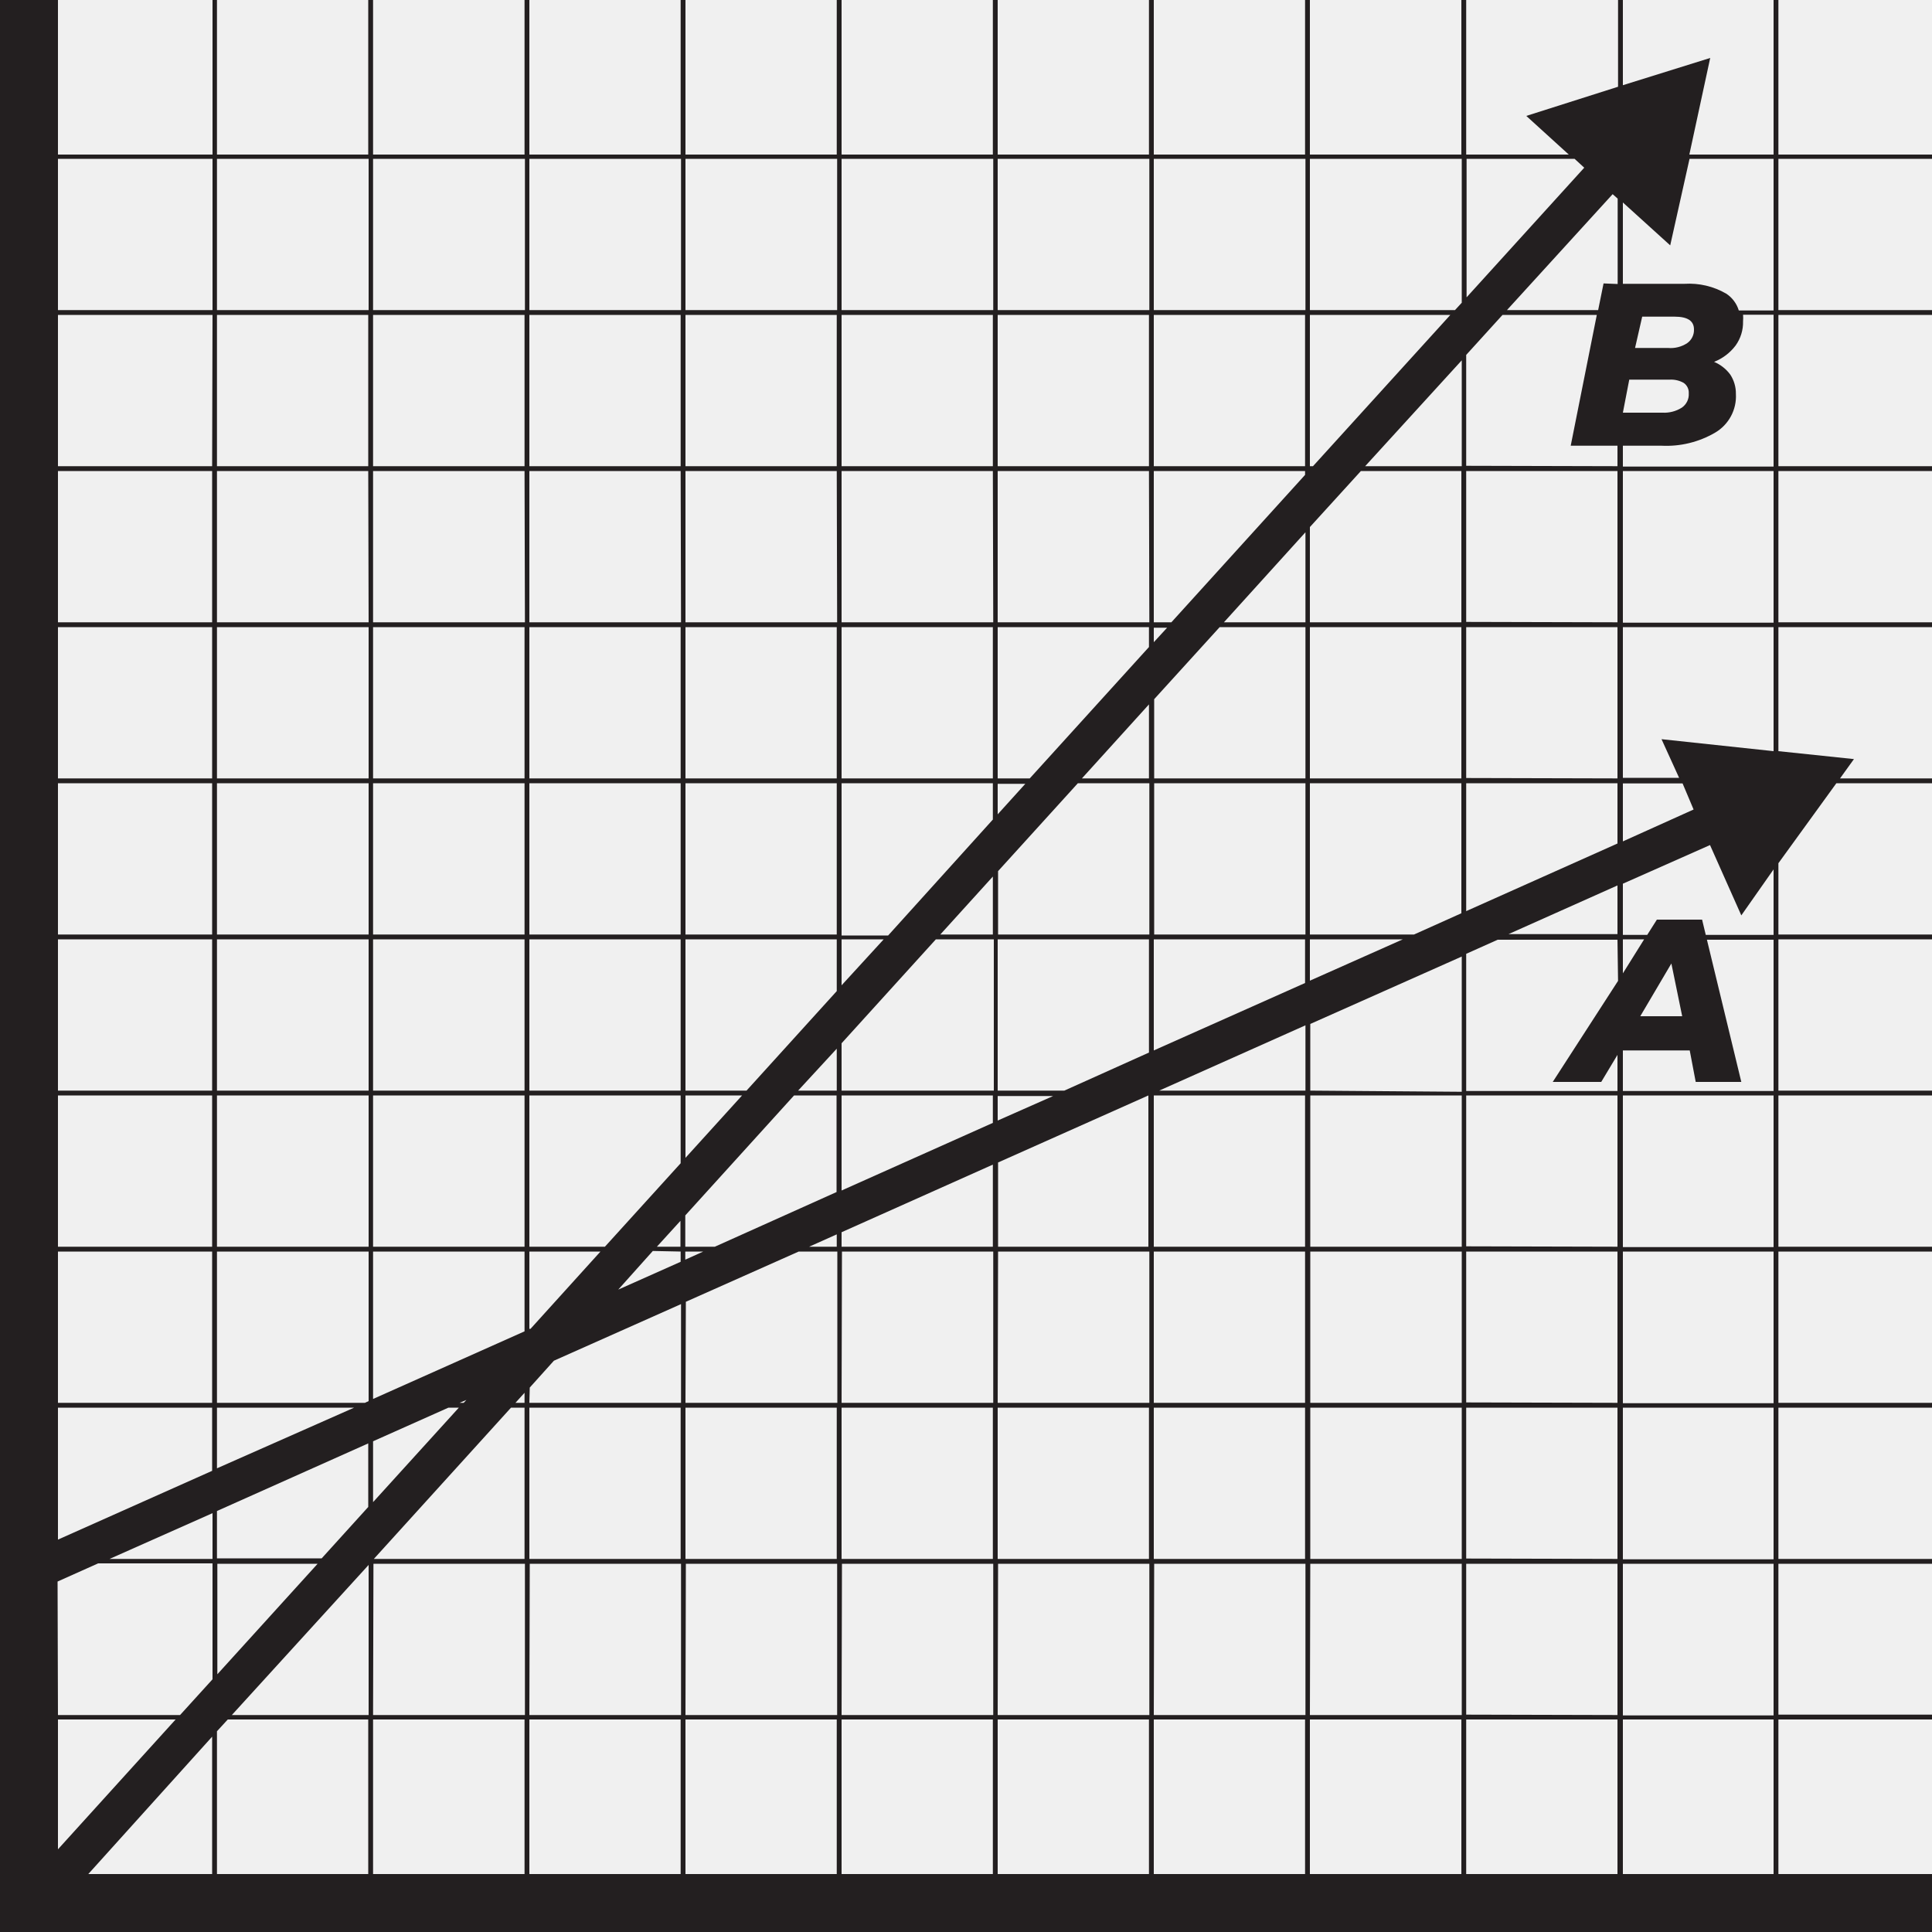
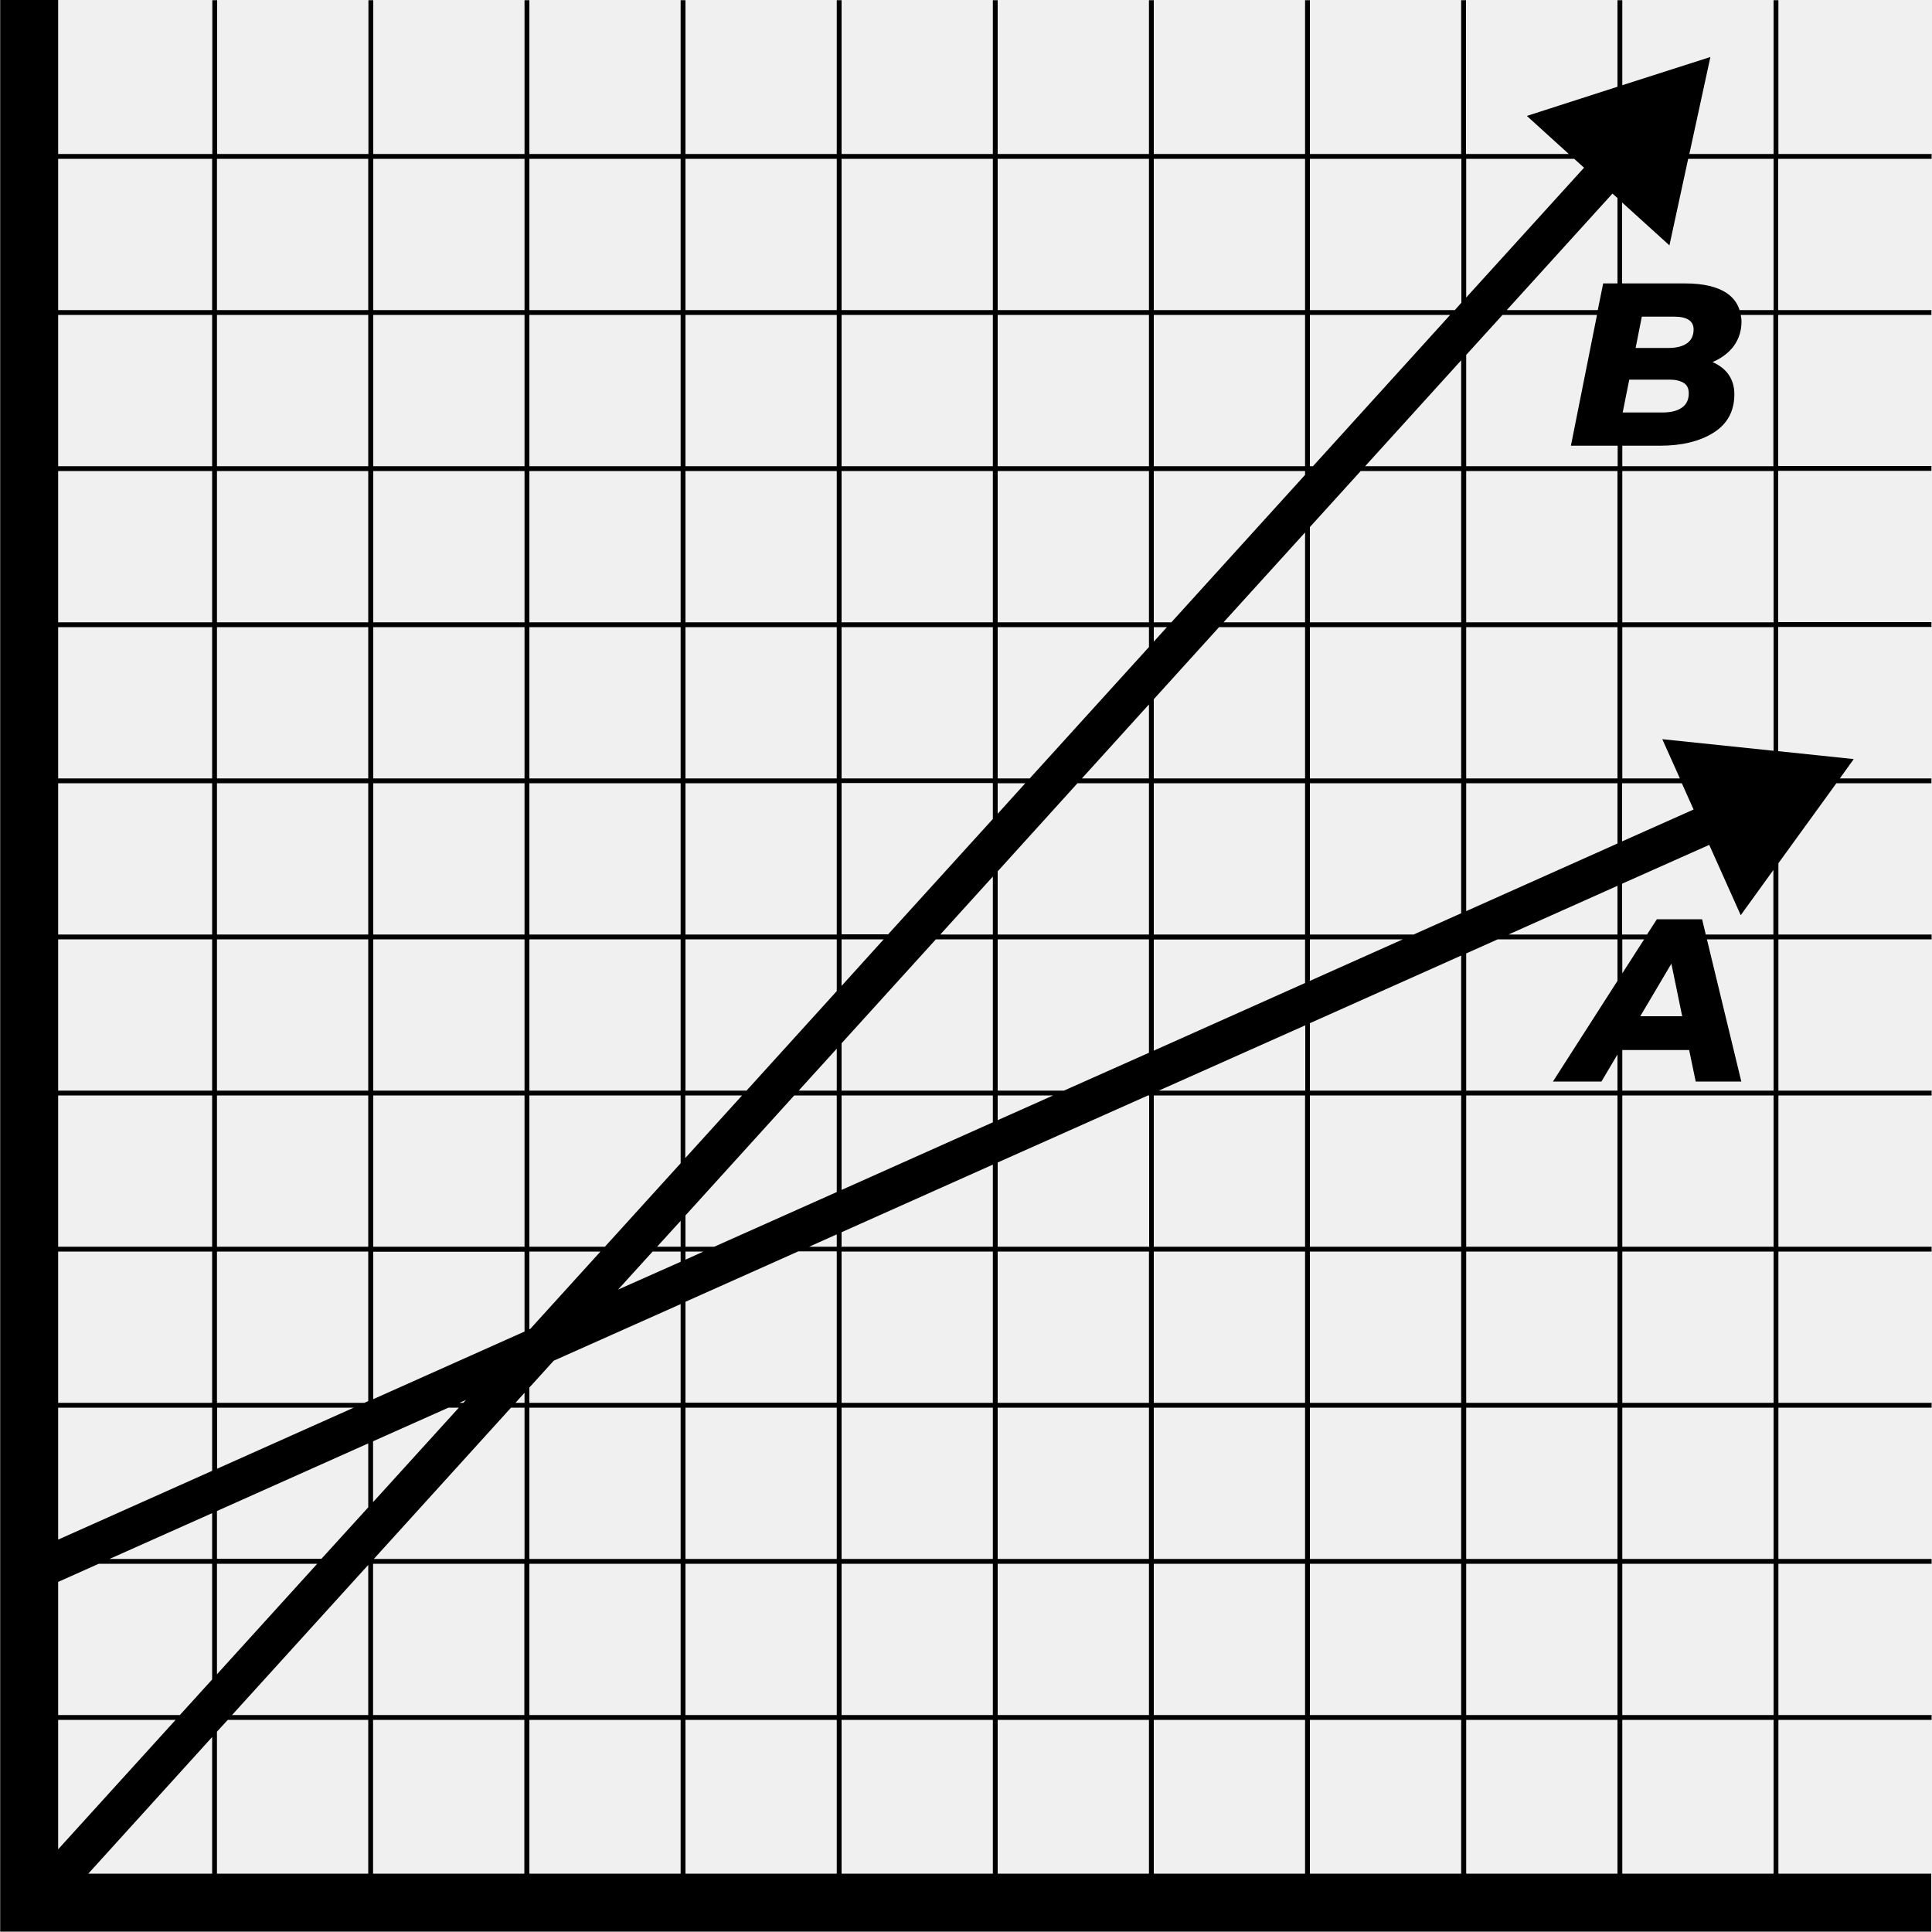
- <svg xmlns="http://www.w3.org/2000/svg" id="Layer_1" data-name="Layer 1" viewBox="0 0 100 100">
-   <defs>
-     <style>.cls-1{fill:#231f20;}</style>
-   </defs>
-   <path class="cls-1" d="M100,8.22V8H92.05V0H91.8V8H87.44l1.08-5L84,4.41V0h-.25V4.49L79,6,81.2,8H75.89V0h-.25V8H67.8V0h-.25V8H59.72V0h-.25V8H51.64V0h-.25V8H43.56V0h-.25V8H35.48V0h-.25V8H27.4V0h-.25V8H19.31V0h-.25V8H11.23V0H11V8H3V0H0v100H0v0H100V97H92.05V89H100v-.25H92.05V80.94H100v-.25H92.05V72.86H100v-.25H92.05V64.78H100v-.25H92.05V56.7H100v-.25H92.05V48.62H100v-.25H92.05V44.68l3-4.14H100v-.25H95.24l.72-1-3.91-.41V32.46H100v-.25H92.05V24.38H100v-.25H92.05V16.3H100v-.25H92.05V8.22ZM87.33,17.76a1.56,1.56,0,0,1-1,.25h-1.7L85,16.39h1.68c.67,0,1,.22,1,.66A.83.83,0,0,1,87.33,17.76Zm.08,2.6a.83.83,0,0,1-.36.74,1.7,1.7,0,0,1-1,.26H84l.33-1.71h2.1a1.32,1.32,0,0,1,.72.17A.61.61,0,0,1,87.41,20.36Zm.25,21.54L84,43.55v-3h3.09Zm-3.94,1.76-7.83,3.5V40.54h7.83Zm3.35,8.94H84.9l1.61-2.73ZM84,50.38V48.62H85.1Zm-.25.39L80.37,56h2.51l.84-1.4v1.87H75.89v-7.1l1.63-.73h6.2ZM11.23,78.21l7.83-3.5V78l-2.41,2.66H11.23ZM11,80.69H5.67L11,78.32ZM67.55,24.58l-6.92,7.63h-.91V24.38h7.83Zm0,26.3-7.83,3.49V48.62h7.83Zm.25-2.26h4.81L67.8,50.76ZM59.47,33.49l-6.17,6.8H51.64V32.46h7.83Zm.25-1h.69l-.69.75Zm-8.33,9.93-5.42,6H43.56V40.54h7.83Zm.25-1.85h1.43l-1.43,1.58Zm-.25,17.55-7.83,3.5V56.7h7.83Zm.25-1.39h2.87L51.64,58ZM35.23,64.78v.53L32,66.75l1.79-2ZM34,64.53l1.22-1.34v1.34Zm1.47.25h.93l-.93.42Zm0-.25V62.91l5.63-6.21h2.2v5L37,64.53ZM43.31,51.3l-4.67,5.15H35.48V48.62h7.83Zm.25-2.68h2.18L43.56,51Zm-.25,5.66v2.17h-2Zm-4.9,2.42-2.93,3.23V56.7Zm4.9,7.19v.64H41.88Zm.25-.11,7.83-3.5v4.25H43.56Zm0-7.33V54l4.88-5.38h3v7.83Zm5.11-8.08,2.72-3v3Zm-5.36,0H35.48V40.54h7.83Zm-8.08,0H27.4V40.54h7.83Zm0,.25v7.83H27.4V48.62Zm0,8.08v3.51l-3.92,4.32H27.4V56.7Zm-4.15,8.08-3.62,4-.06,0v-4Zm-3.93,7.31v.52h-.47ZM24,72.61h-.21l.35-.15Zm3.42-.79,1.25-1.39,6.58-2.93v5.11H27.4Zm8.08-4.44,5.84-2.6h2v7.83H35.48Zm8.08-2.6h7.83v7.83H43.56Zm8.08,0h7.83v7.83H51.64Zm0-.25V60.17l7.78-3.47h0v7.83Zm3.43-8.08H51.64V48.62h7.83v5.86Zm-3.43-8.08V45.09l4.13-4.55h3.7v7.83ZM56,40.29l3.47-3.83v3.83Zm-4.61,0H43.56V32.46h7.83Zm-8.08,0H35.48V32.46h7.83Zm-8.08,0H27.4V32.46h7.83Zm-8.08,0H19.31V32.46h7.84Zm0,.25v7.83H19.31V40.54Zm0,8.08v7.83H19.31V48.62Zm0,8.08v7.83H19.31V56.7Zm0,8.08v4.13l-7.84,3.5V64.78Zm-3.94,8.08h.54l-4.44,4.89V74.6Zm3.24,0h.7v7.83h-7.8Zm.95,0h7.83v7.83H27.4Zm8.08,0h7.83v7.83H35.48Zm8.08,0h7.83v7.83H43.56Zm8.08,0h7.83v7.83H51.64Zm8.08,0h7.83v7.83H59.72Zm0-.25V64.78h7.83v7.83Zm0-8.08V56.7h7.83v7.83ZM60,56.45l7.57-3.38v3.38Zm-.26-8.08V40.54h7.83v7.83Zm0-8.08v-4.1l3.39-3.73h4.44v7.83Zm3.61-8.08,4.22-4.66v4.66Zm-3.86,0H51.64V24.38h7.83Zm-8.08,0H43.56V24.38h7.83Zm-8.08,0H35.48V24.38h7.83Zm-8.08,0H27.4V24.38h7.83Zm-8.08,0H19.31V24.38h7.84Zm-8.09,0H11.23V24.38h7.83Zm0,.25v7.83H11.23V32.46Zm0,8.08v7.83H11.23V40.54Zm0,8.08v7.83H11.23V48.62Zm0,8.08v7.83H11.23V56.7Zm0,8.08v7.74l-.19.09H11.23V64.78Zm-.75,8.08L11.23,76V72.86Zm-1.89,8.08-5.19,5.72V80.94Zm2.64.06v7.77H12Zm.25-.06h7.84v7.83H19.31Zm8.09,0h7.83v7.83H27.4Zm8.08,0h7.83v7.83H35.48Zm8.08,0h7.83v7.83H43.56Zm8.08,0h7.83v7.83H51.64Zm8.08,0h7.83v7.83H59.72Zm8.08,0h7.84v7.83H67.8Zm0-.25V72.86h7.84v7.83Zm0-8.08V64.78h7.84v7.83Zm0-8.08V56.7h7.84v7.83Zm0-8.08V53l7.84-3.49v7Zm5.37-8.08H67.8V40.54h7.84v6.73ZM67.8,40.29V32.46h7.84v7.83Zm0-8.08V27.28l2.64-2.9h5.2v7.83Zm2.86-8.08,5-5.48v5.48Zm-2.7,0H67.8V16.3h7.27Zm-.41,0H59.72V16.3h7.83Zm-8.08,0H51.64V16.3h7.83Zm-8.08,0H43.56V16.3h7.83Zm-8.08,0H35.48V16.3h7.83Zm-8.08,0H27.4V16.3h7.83Zm-8.08,0H19.31V16.3h7.84Zm-8.09,0H11.23V16.3h7.83Zm-8.08,0H3V16.3h8Zm0,.25v7.83H3V24.38Zm0,8.08v7.83H3V32.46Zm0,8.08v7.83H3V40.54Zm0,8.08v7.83H3V48.62Zm0,8.08v7.83H3V56.7Zm0,8.08v7.83H3V64.78Zm0,8.08v3.27L3,79.69V72.86Zm-8,9,2.1-.94H11v6L9.32,88.77H3ZM9.09,89,3,95.72V89Zm1.89.89V97H4.57Zm.25-.28.56-.61h7.27v8H11.23ZM19.31,89h7.84v8H19.31Zm8.09,0h7.83v8H27.4Zm8.08,0h7.83v8H35.48Zm8.08,0h7.83v8H43.56Zm8.08,0h7.83v8H51.64Zm8.08,0h7.83v8H59.72Zm8.08,0h7.84v8H67.8Zm8.09,0h7.83v8H75.89Zm0-.25V80.94h7.83v7.83Zm0-8.08V72.86h7.83v7.83Zm0-8.08V64.78h7.83v7.83Zm0-8.08V56.7h7.83v7.83Zm2.19-16.16,5.64-2.52v2.52Zm-2.19-8.08V32.46h7.83v7.83Zm0-8.08V24.38h7.83v7.83Zm0-8.08V18.37l1.88-2.07h4.88L81.3,23.07h2.42v1.06ZM83,14.67l-.28,1.38H78l5.47-6,.26.23v4.42Zm-1.5-6.45.5.46-6.09,6.71V8.22Zm-5.84,0v7.45l-.35.38H67.8V8.22Zm-8.09,0v7.83H59.72V8.22Zm-8.08,0v7.83H51.64V8.22Zm-8.08,0v7.83H43.56V8.22Zm-8.08,0v7.83H35.48V8.22Zm-8.08,0v7.83H27.4V8.22Zm-8.08,0v7.83H19.31V8.22Zm-8.09,0v7.83H11.23V8.22ZM11,8.22v7.83H3V8.22ZM91.8,97H84V89H91.8Zm0-8.21H84V80.94H91.8Zm0-8.08H84V72.86H91.8Zm0-8.08H84V64.78H91.8Zm0-8.08H84V56.7H91.8Zm0-8.08H84v-2.1h3.46L87.77,56h2.36l-1.78-7.36H91.8Zm0-8.08H88.29l-.19-.79H85.76l-.5.79H84V45.74l4.51-2,1.62,3.64L91.8,45Zm0-9.51L86,38.26l.91,2H84V32.46H91.8Zm0-6.65H84V24.38H91.8Zm0-8.08H84V23.07h2a5,5,0,0,0,2.78-.68,2.18,2.18,0,0,0,1.07-2,1.79,1.79,0,0,0-.29-1,2,2,0,0,0-.84-.66,2.58,2.58,0,0,0,1.11-.84,2.05,2.05,0,0,0,.39-1.26,1.87,1.87,0,0,0,0-.34H91.8Zm0-8.08H90a1.59,1.59,0,0,0-.65-.87,3.83,3.83,0,0,0-2.16-.51H84V10.48l2.45,2.22,1-4.48H91.8Z" />
+ <svg xmlns="http://www.w3.org/2000/svg" version="1.1" id="Layer_1" x="0px" y="0px" viewBox="0 0 100 100" style="enable-background:new 0 0 100 100;" xml:space="preserve">
+   <style type="text/css">
+ 	.st0{fill:none;}
+ 	.st1{fill:#FFFFFF;}
+ 	.st2{fill:#FFFFFF;stroke:#FFFFFF;stroke-width:0.25;stroke-miterlimit:10;}
+ 	.st3{fill:none;stroke:#000000;stroke-width:0.25;stroke-linecap:round;stroke-miterlimit:10;}
+ 	.st4{fill:#D9D9D9;}
+ 	.st5{fill:none;stroke:#000000;stroke-width:2;stroke-linejoin:round;stroke-miterlimit:10;}
+ 	.st6{fill:none;stroke:#000000;stroke-width:0.44;stroke-miterlimit:10;}
+ 	.st7{fill:none;stroke:#000000;stroke-linecap:round;stroke-linejoin:round;}
+ 	.st8{fill:none;stroke:#000000;stroke-linecap:round;stroke-linejoin:round;stroke-miterlimit:10;}
+ </style>
+   <path d="M99.98,8.22V7.97h-7.93V0.01H91.8v7.96h-4.36l1.09-5.02l-4.56,1.46v-4.4h-0.25v4.48L79.03,6l2.17,1.97h-5.32V0.01h-0.25  v7.96H67.8V0.01h-0.25v7.96h-7.83V0.01h-0.25v7.96h-7.83V0.01h-0.25v7.96h-7.83V0.01h-0.25v7.96h-7.83V0.01h-0.25v7.96H27.4V0.01  h-0.25v7.96h-7.83V0.01h-0.25v7.96h-7.83V0.01h-0.25v7.96H3.01v-7.97h-3v99.95h0v0.03h99.95v-3h-7.91v-7.96h7.93v-0.25h-7.93v-7.83  h7.93v-0.25h-7.93v-7.83h7.93v-0.25h-7.93v-7.83h7.93v-0.25h-7.93V56.7h7.93v-0.25h-7.93v-7.83h7.93v-0.25h-7.93v-3.69l3-4.14h4.92  v-0.25h-4.74l0.72-1l-3.91-0.41v-6.43h7.93v-0.25h-7.93v-7.83h7.93v-0.25h-7.93V16.3h7.93v-0.25h-7.93V8.22H99.98z M87.33,17.76  c-0.22,0.16-0.54,0.25-0.97,0.25h-1.7l0.32-1.62h1.68c0.66,0,1,0.22,1,0.66C87.66,17.36,87.55,17.6,87.33,17.76z M87.41,20.36  c0,0.33-0.12,0.58-0.36,0.74c-0.24,0.17-0.57,0.25-1,0.25h-2.06l0.34-1.7h2.1c0.3,0,0.54,0.06,0.72,0.17S87.41,20.12,87.41,20.36z   M87.66,41.9l-3.7,1.65v-3.01h3.09L87.66,41.9z M83.72,43.66l-7.83,3.5v-6.62h7.83V43.66z M87.07,52.6H84.9l1.61-2.72L87.07,52.6z   M83.97,50.38v-1.76h1.13L83.97,50.38z M83.72,50.77l-3.34,5.21h2.51l0.83-1.4v1.87h-7.83v-7.1l1.63-0.73h6.2V50.77z M11.23,78.21  l7.83-3.5v3.31l-2.42,2.66h-5.41V78.21z M10.98,80.69H5.67l5.31-2.37V80.69z M67.55,24.58l-6.92,7.63h-0.91v-7.83h7.83V24.58z   M67.55,50.88l-7.83,3.5v-5.75h7.83V50.88z M67.8,48.62h4.81l-4.81,2.15V48.62z M59.47,33.49l-6.17,6.8h-1.66v-7.83h7.83V33.49z   M59.72,32.46h0.68l-0.68,0.75V32.46z M51.39,42.39l-5.42,5.97h-2.41v-7.83h7.83V42.39z M51.64,40.54h1.43l-1.43,1.58V40.54z   M51.39,58.09l-7.83,3.5V56.7h7.83V58.09z M51.64,56.7h2.87l-2.87,1.28V56.7z M35.23,64.78v0.53l-3.24,1.44l1.79-1.97H35.23z   M34.01,64.53l1.22-1.34v1.34H34.01z M35.48,64.78h0.93l-0.93,0.42V64.78z M35.48,64.53v-1.62l5.63-6.21h2.2v5l-6.34,2.83H35.48z   M43.31,51.3l-4.67,5.15h-3.16v-7.83h7.83V51.3z M43.56,48.62h2.18l-2.18,2.41V48.62z M43.31,54.28v2.17h-1.97L43.31,54.28z   M38.41,56.7l-2.94,3.24V56.7H38.41z M43.31,63.89v0.64h-1.43L43.31,63.89z M43.56,63.78l7.83-3.5v4.25h-7.83V63.78z M43.56,56.45  V54l4.88-5.38h2.95v7.83H43.56z M48.67,48.37l2.72-3v3H48.67z M43.31,48.37h-7.83v-7.83h7.83V48.37z M35.23,48.37H27.4v-7.83h7.83  V48.37z M35.23,48.62v7.83H27.4v-7.83H35.23z M35.23,56.7v3.51l-3.92,4.32H27.4V56.7H35.23z M31.08,64.78l-3.63,4L27.4,68.8v-4.02  H31.08z M27.15,72.09v0.52h-0.47L27.15,72.09z M23.98,72.61h-0.2l0.34-0.15L23.98,72.61z M27.4,71.82l1.26-1.39l6.57-2.93v5.11H27.4  V71.82z M35.48,67.38l5.84-2.61h1.99v7.83h-7.83V67.38z M43.56,64.78h7.83v7.83h-7.83V64.78z M51.64,64.78h7.83v7.83h-7.83V64.78z   M51.64,64.53v-4.36l7.78-3.47h0.06v7.83H51.64z M55.07,56.45h-3.43v-7.83h7.83v5.87L55.07,56.45z M51.64,48.37v-3.27l4.13-4.56h3.7  v7.83H51.64z M56,40.29l3.47-3.83v3.83H56z M51.39,40.29h-7.83v-7.83h7.83V40.29z M43.31,40.29h-7.83v-7.83h7.83V40.29z   M35.23,40.29H27.4v-7.83h7.83V40.29z M27.15,40.29h-7.83v-7.83h7.83V40.29z M27.15,40.54v7.83h-7.83v-7.83H27.15z M27.15,48.62  v7.83h-7.83v-7.83H27.15z M27.15,56.7v7.83h-7.83V56.7H27.15z M27.15,64.78v4.14l-7.83,3.5v-7.63H27.15z M23.21,72.86h0.54  l-4.44,4.89V74.6L23.21,72.86z M26.45,72.86h0.7v7.83h-7.8L26.45,72.86z M27.4,72.86h7.83v7.83H27.4V72.86z M35.48,72.86h7.83v7.83  h-7.83V72.86z M43.56,72.86h7.83v7.83h-7.83V72.86z M51.64,72.86h7.83v7.83h-7.83V72.86z M59.72,72.86h7.83v7.83h-7.83V72.86z   M59.72,72.61v-7.83h7.83v7.83H59.72z M59.72,64.53V56.7h7.83v7.83H59.72z M59.98,56.45l7.58-3.38v3.38H59.98z M59.72,48.37v-7.83  h7.83v7.83H59.72z M59.72,40.29v-4.1l3.38-3.73h4.45v7.83H59.72z M63.33,32.21l4.22-4.65v4.65H63.33z M59.47,32.21h-7.83v-7.83h7.83  V32.21z M51.39,32.21h-7.83v-7.83h7.83V32.21z M43.31,32.21h-7.83v-7.83h7.83V32.21z M35.23,32.21H27.4v-7.83h7.83V32.21z   M27.15,32.21h-7.83v-7.83h7.83V32.21z M19.06,32.21h-7.83v-7.83h7.83V32.21z M19.06,32.46v7.83h-7.83v-7.83H19.06z M19.06,40.54  v7.83h-7.83v-7.83H19.06z M19.06,48.62v7.83h-7.83v-7.83H19.06z M19.06,56.7v7.83h-7.83V56.7H19.06z M19.06,64.78v7.74l-0.2,0.09  h-7.63v-7.83H19.06z M18.31,72.86l-7.07,3.16v-3.16H18.31z M16.42,80.94l-5.19,5.72v-5.72H16.42z M19.06,81v7.77h-7.05L19.06,81z   M19.31,80.94h7.83v7.83h-7.83V80.94z M27.4,80.94h7.83v7.83H27.4V80.94z M35.48,80.94h7.83v7.83h-7.83V80.94z M43.56,80.94h7.83  v7.83h-7.83V80.94z M51.64,80.94h7.83v7.83h-7.83V80.94z M59.72,80.94h7.83v7.83h-7.83V80.94z M67.8,80.94h7.83v7.83H67.8V80.94z   M67.8,80.69v-7.83h7.83v7.83H67.8z M67.8,72.61v-7.83h7.83v7.83H67.8z M67.8,64.53V56.7h7.83v7.83H67.8z M67.8,56.45v-3.49  l7.83-3.5v6.99H67.8z M73.17,48.37H67.8v-7.83h7.83v6.73L73.17,48.37z M67.8,40.29v-7.83h7.83v7.83H67.8z M67.8,32.21v-4.93  l2.63-2.9h5.2v7.83H67.8z M70.66,24.13l4.97-5.48v5.48H70.66z M67.96,24.13H67.8V16.3h7.26L67.96,24.13z M67.55,24.13h-7.83V16.3  h7.83V24.13z M59.47,24.13h-7.83V16.3h7.83V24.13z M51.39,24.13h-7.83V16.3h7.83V24.13z M43.31,24.13h-7.83V16.3h7.83V24.13z   M35.23,24.13H27.4V16.3h7.83V24.13z M27.15,24.13h-7.83V16.3h7.83V24.13z M19.06,24.13h-7.83V16.3h7.83V24.13z M10.98,24.13H3.01  V16.3h7.97V24.13z M10.98,24.38v7.83H3.01v-7.83H10.98z M10.98,32.46v7.83H3.01v-7.83H10.98z M10.98,40.54v7.83H3.01v-7.83H10.98z   M10.98,48.62v7.83H3.01v-7.83H10.98z M10.98,56.7v7.83H3.01V56.7H10.98z M10.98,64.78v7.83H3.01v-7.83H10.98z M10.98,72.86v3.27  l-7.97,3.56v-6.83H10.98z M3.01,81.88l2.1-0.94h5.87v5.99l-1.67,1.84H3.01V81.88z M9.09,89.02l-6.08,6.7v-6.7H9.09z M10.98,89.91  v7.07H4.57L10.98,89.91z M11.23,89.63l0.56-0.61h7.27v7.96h-7.83V89.63z M19.31,89.02h7.83v7.96h-7.83V89.02z M27.4,89.02h7.83v7.96  H27.4V89.02z M35.48,89.02h7.83v7.96h-7.83V89.02z M43.56,89.02h7.83v7.96h-7.83V89.02z M51.64,89.02h7.83v7.96h-7.83V89.02z   M59.72,89.02h7.83v7.96h-7.83V89.02z M67.8,89.02h7.83v7.96H67.8V89.02z M75.89,89.02h7.83v7.96h-7.83V89.02z M75.89,88.77v-7.83  h7.83v7.83H75.89z M75.89,80.69v-7.83h7.83v7.83H75.89z M75.89,72.61v-7.83h7.83v7.83H75.89z M75.89,64.53V56.7h7.83v7.83H75.89z   M78.08,48.37l5.64-2.52v2.52H78.08z M75.89,40.29v-7.83h7.83v7.83H75.89z M75.89,32.21v-7.83h7.83v7.83H75.89z M75.89,24.13v-5.76  l1.88-2.07h4.89l-1.35,6.77h2.42v1.06H75.89z M82.98,14.67l-0.28,1.38h-4.71l5.47-6.03l0.26,0.23v4.42H82.98z M81.48,8.22l0.51,0.46  l-6.1,6.72V8.22H81.48z M75.64,8.22v7.45l-0.34,0.38H67.8V8.22H75.64z M67.55,8.22v7.83h-7.83V8.22H67.55z M59.47,8.22v7.83h-7.83  V8.22H59.47z M51.39,8.22v7.83h-7.83V8.22H51.39z M43.31,8.22v7.83h-7.83V8.22H43.31z M35.23,8.22v7.83H27.4V8.22H35.23z   M27.15,8.22v7.83h-7.83V8.22H27.15z M19.06,8.22v7.83h-7.83V8.22H19.06z M10.98,8.22v7.83H3.01V8.22H10.98z M91.8,96.98h-7.83  v-7.96h7.83V96.98z M91.8,88.77h-7.83v-7.83h7.83V88.77z M91.8,80.69h-7.83v-7.83h7.83V80.69z M91.8,72.61h-7.83v-7.83h7.83V72.61z   M91.8,64.53h-7.83V56.7h7.83V64.53z M91.8,56.45h-7.83v-2.1h3.46l0.34,1.63h2.36l-1.78-7.36h3.45V56.45z M91.8,48.37h-3.51  l-0.19-0.79h-2.34l-0.51,0.79h-1.29v-2.63l4.51-2.01l1.63,3.64l1.69-2.34V48.37z M91.8,38.86l-5.76-0.6l0.91,2.03h-2.98v-7.83h7.83  V38.86z M91.8,32.21h-7.83v-7.83h7.83V32.21z M91.8,24.13h-7.83v-1.06h1.95c1.14,0,2.07-0.23,2.78-0.68s1.07-1.11,1.07-1.99  c0-0.38-0.1-0.72-0.29-1S89,18.9,88.64,18.74c0.47-0.2,0.84-0.48,1.1-0.83c0.26-0.36,0.4-0.78,0.4-1.27c0-0.12-0.02-0.23-0.04-0.34  h1.69V24.13z M91.8,16.05h-1.76c-0.11-0.35-0.32-0.64-0.65-0.87c-0.5-0.34-1.22-0.51-2.17-0.51h-3.26v-4.19l2.45,2.22l0.97-4.48  h4.42V16.05z" />
</svg>
